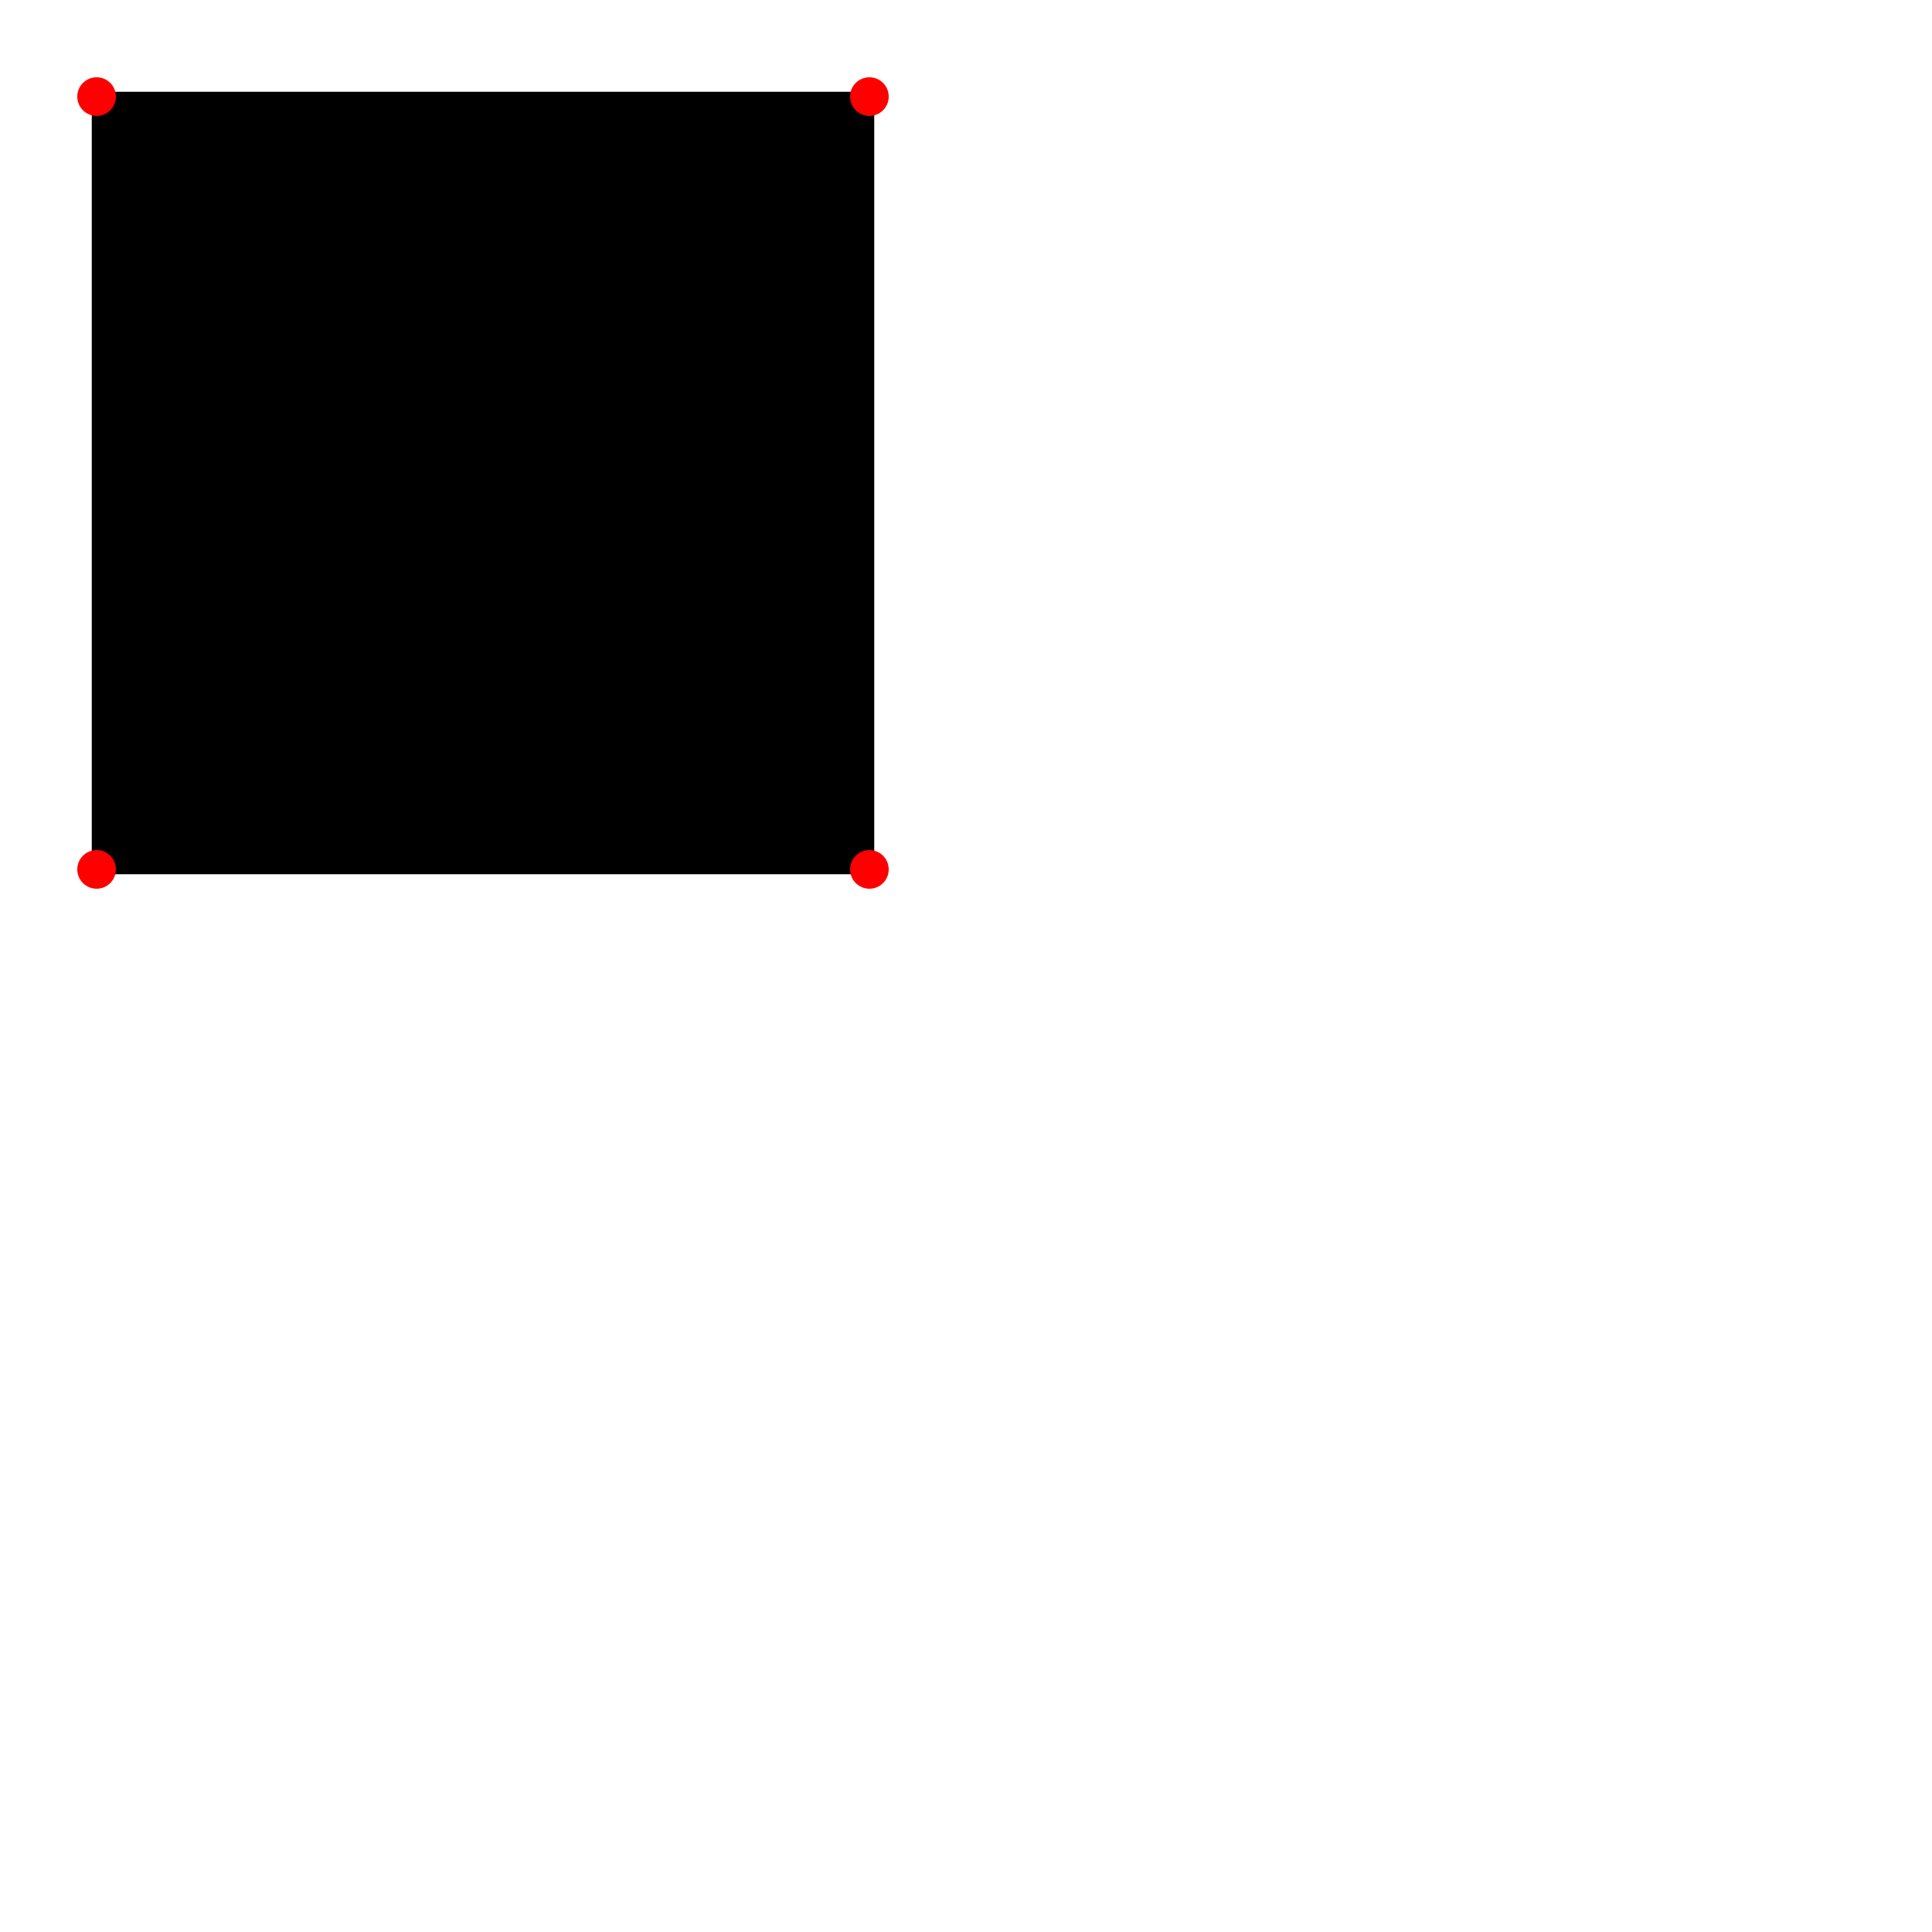
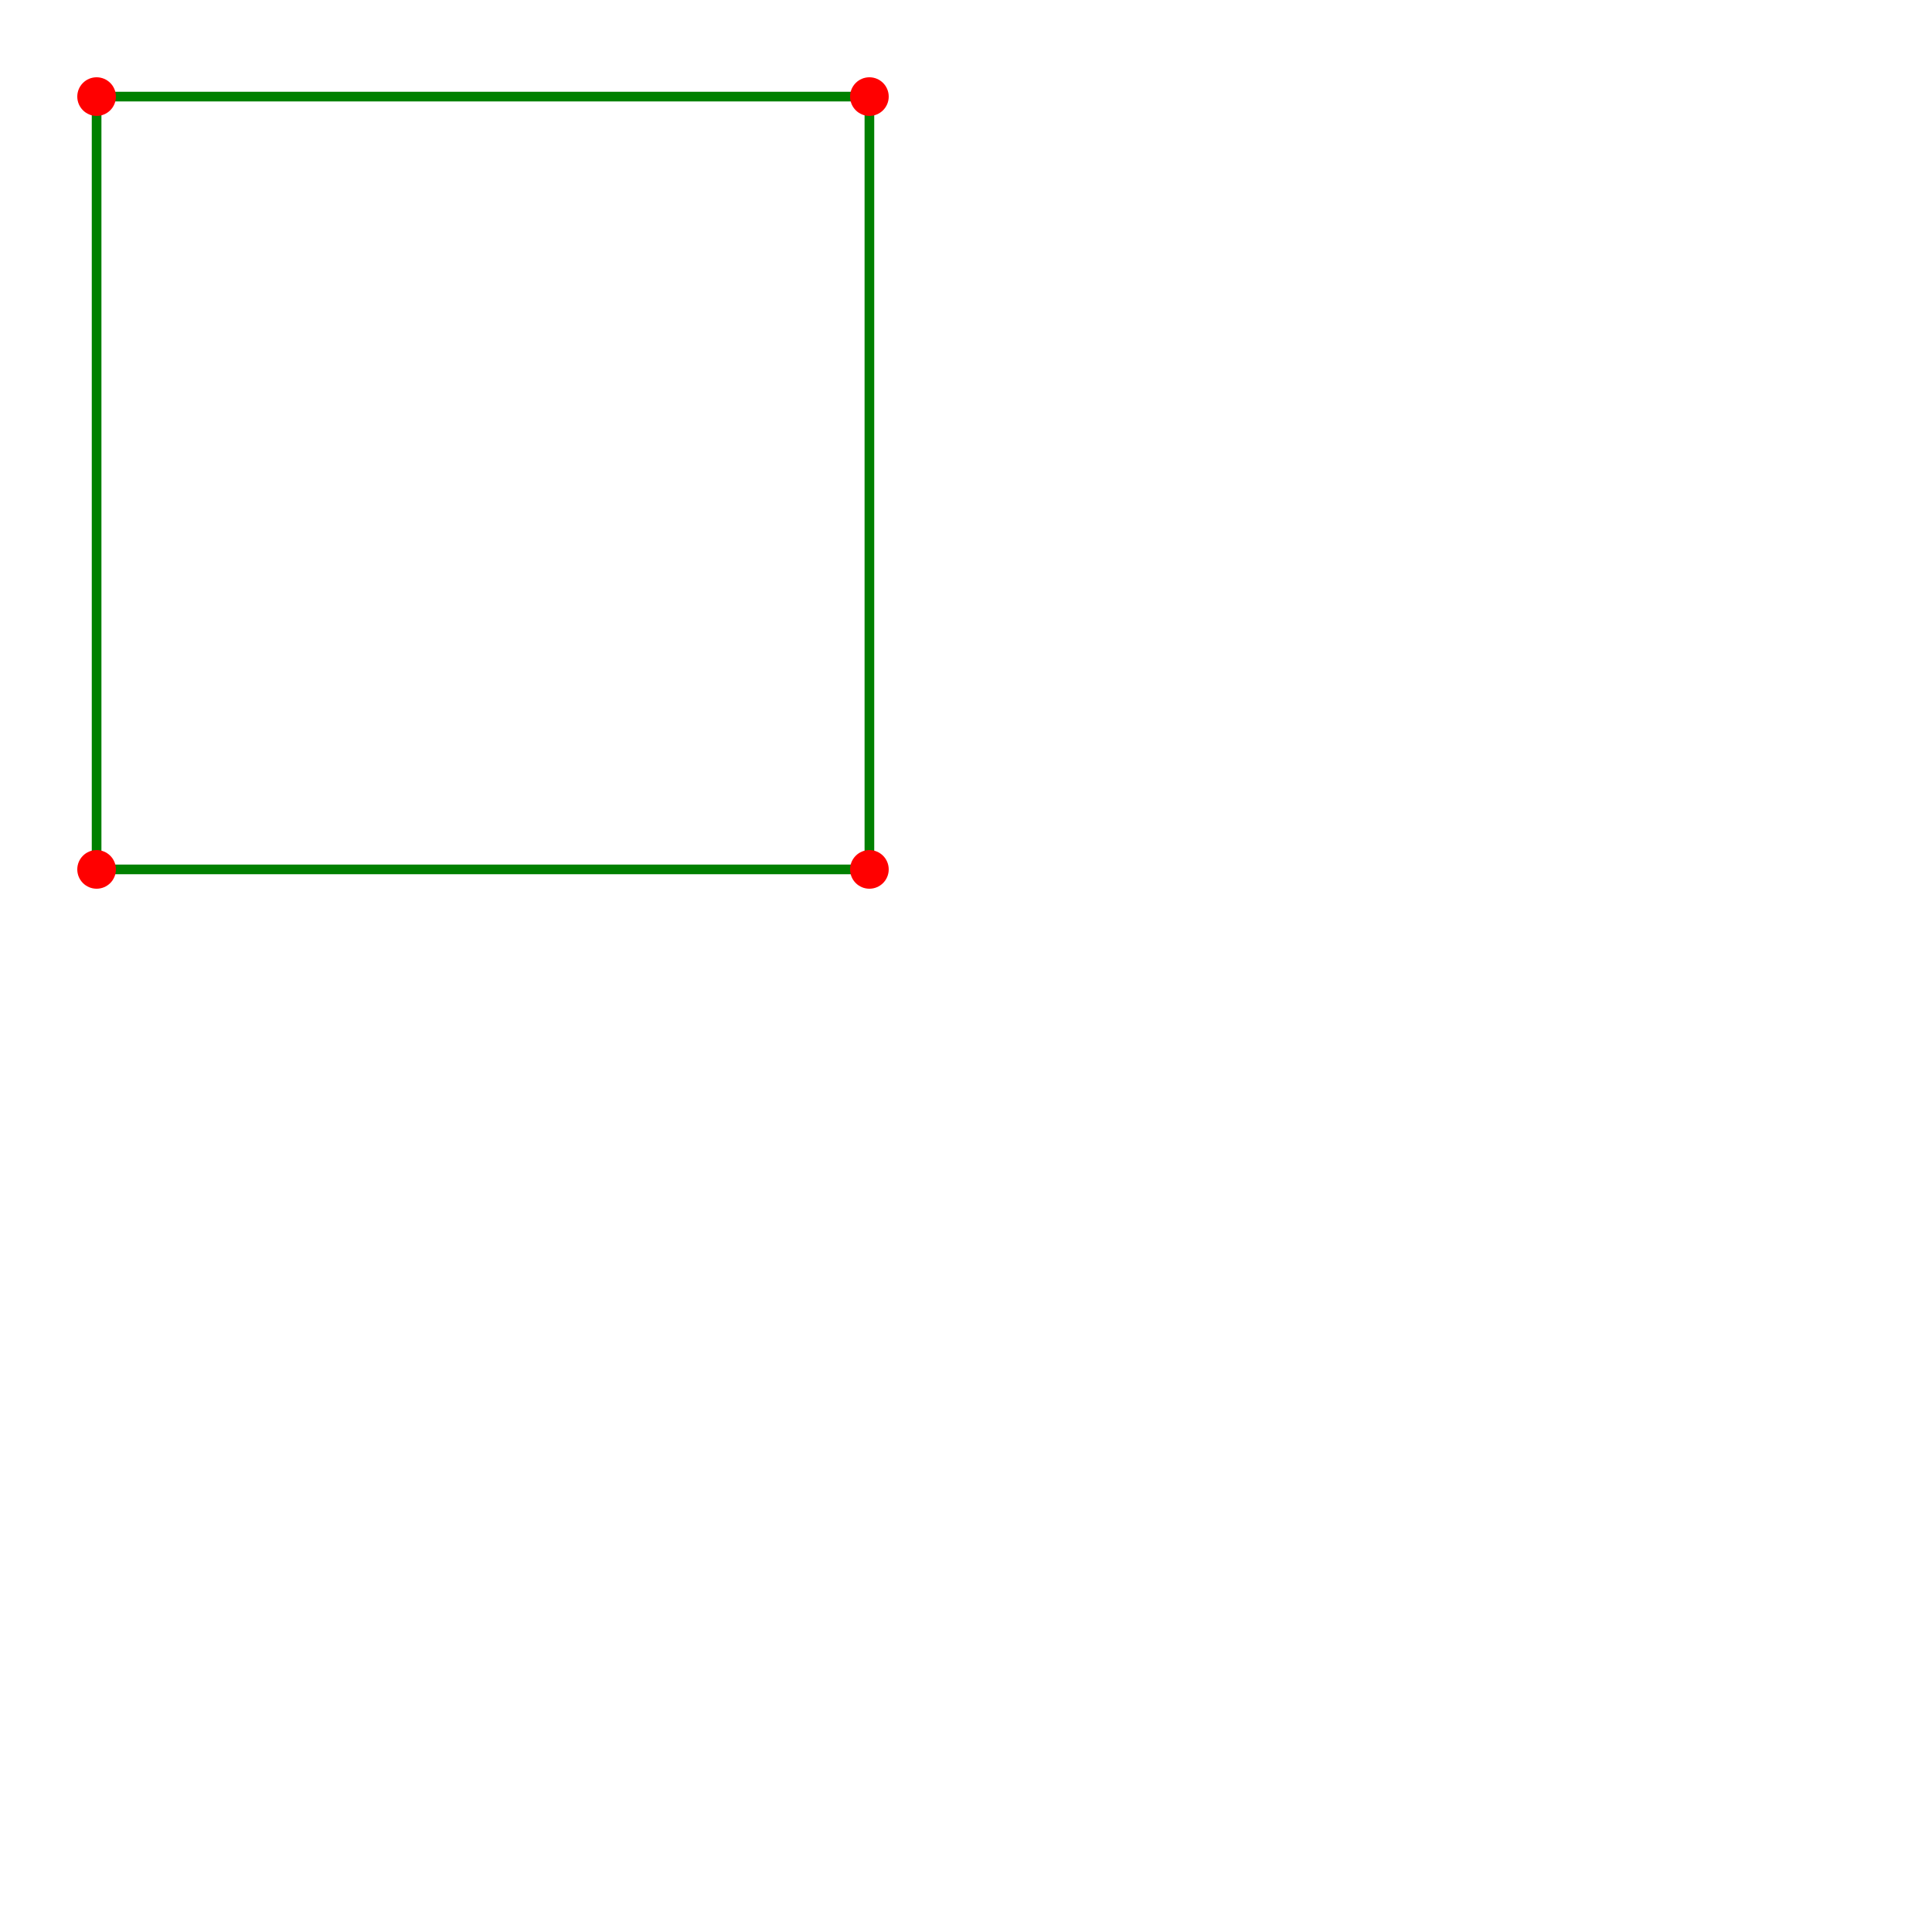
<svg xmlns="http://www.w3.org/2000/svg" width="200" height="200">
-   <path d="M10 10 V90 H 90 V10 L 10 10" />
-   <path d="M10 10 H 90 V 90 H 10 Z" fill="transparent" stroke="black" />
+   <path d="M10 10 H 90 V 90 H 10 Z" fill="transparent" stroke="green" />
  <circle cx="10" cy="10" r="2" fill="red" />
  <circle cx="10" cy="90" r="2" fill="red" />
  <circle cx="90" cy="10" r="2" fill="red" />
  <circle cx="90" cy="90" r="2" fill="red" />
</svg>
